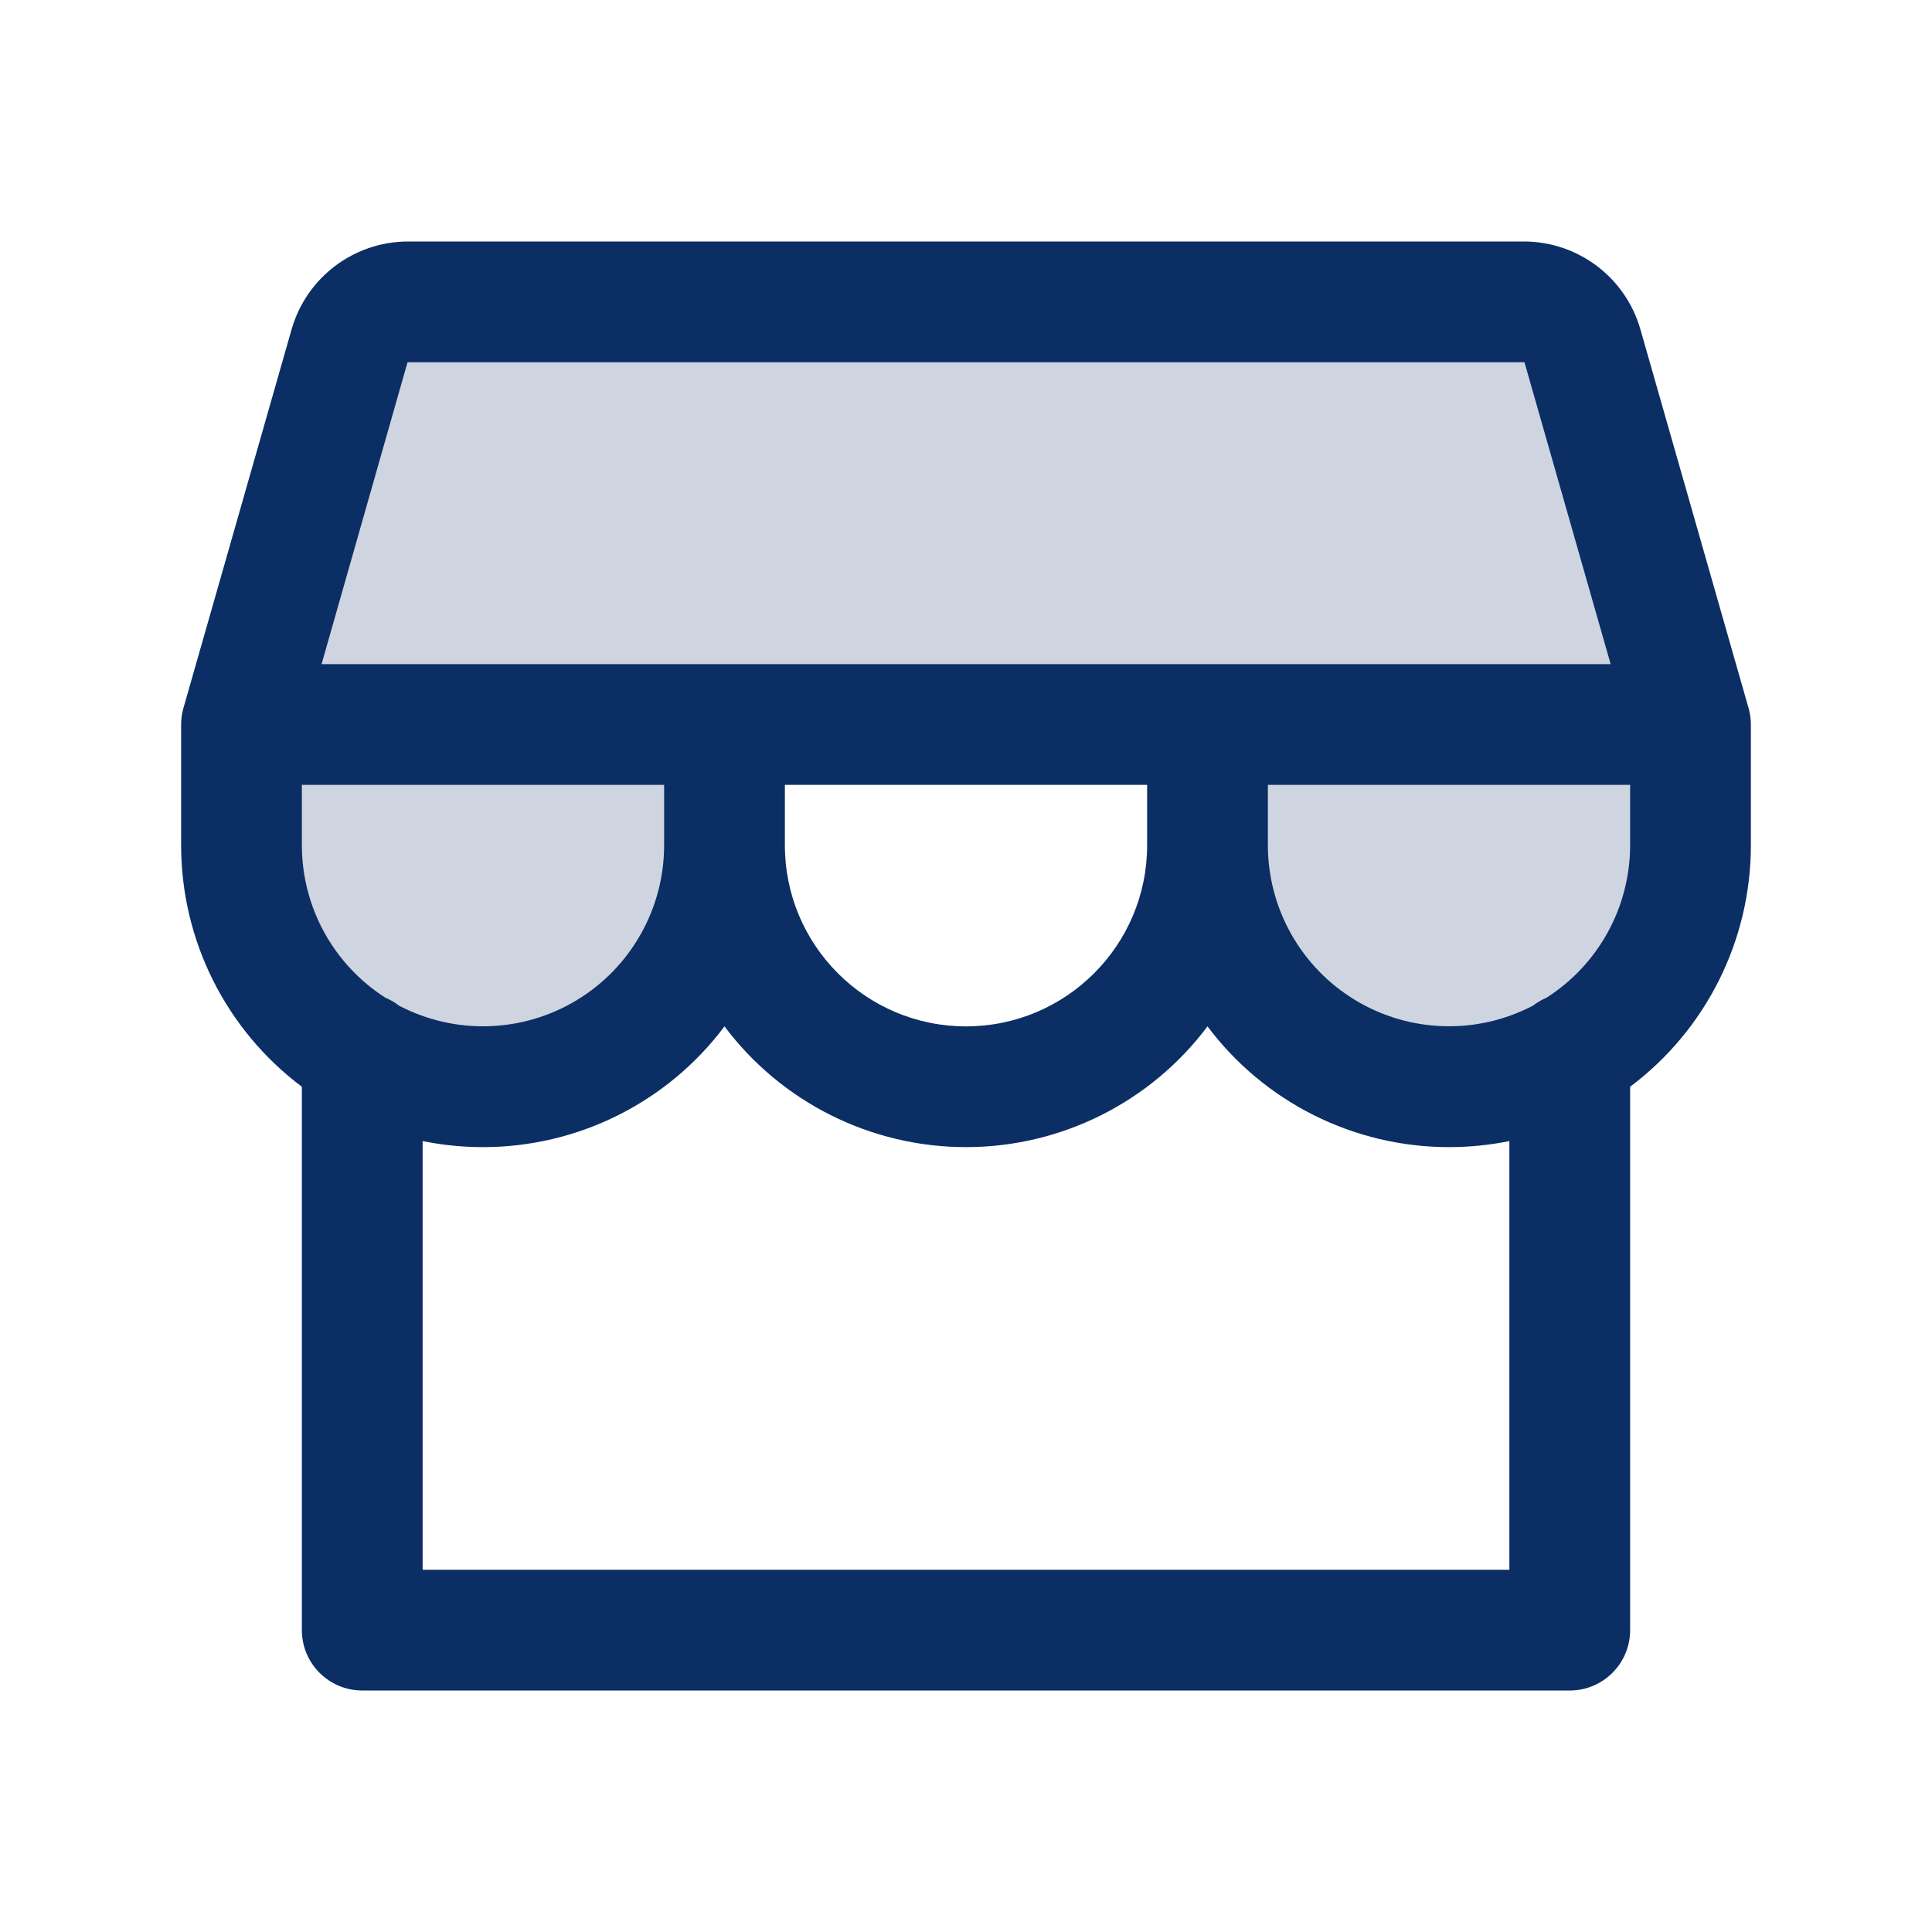
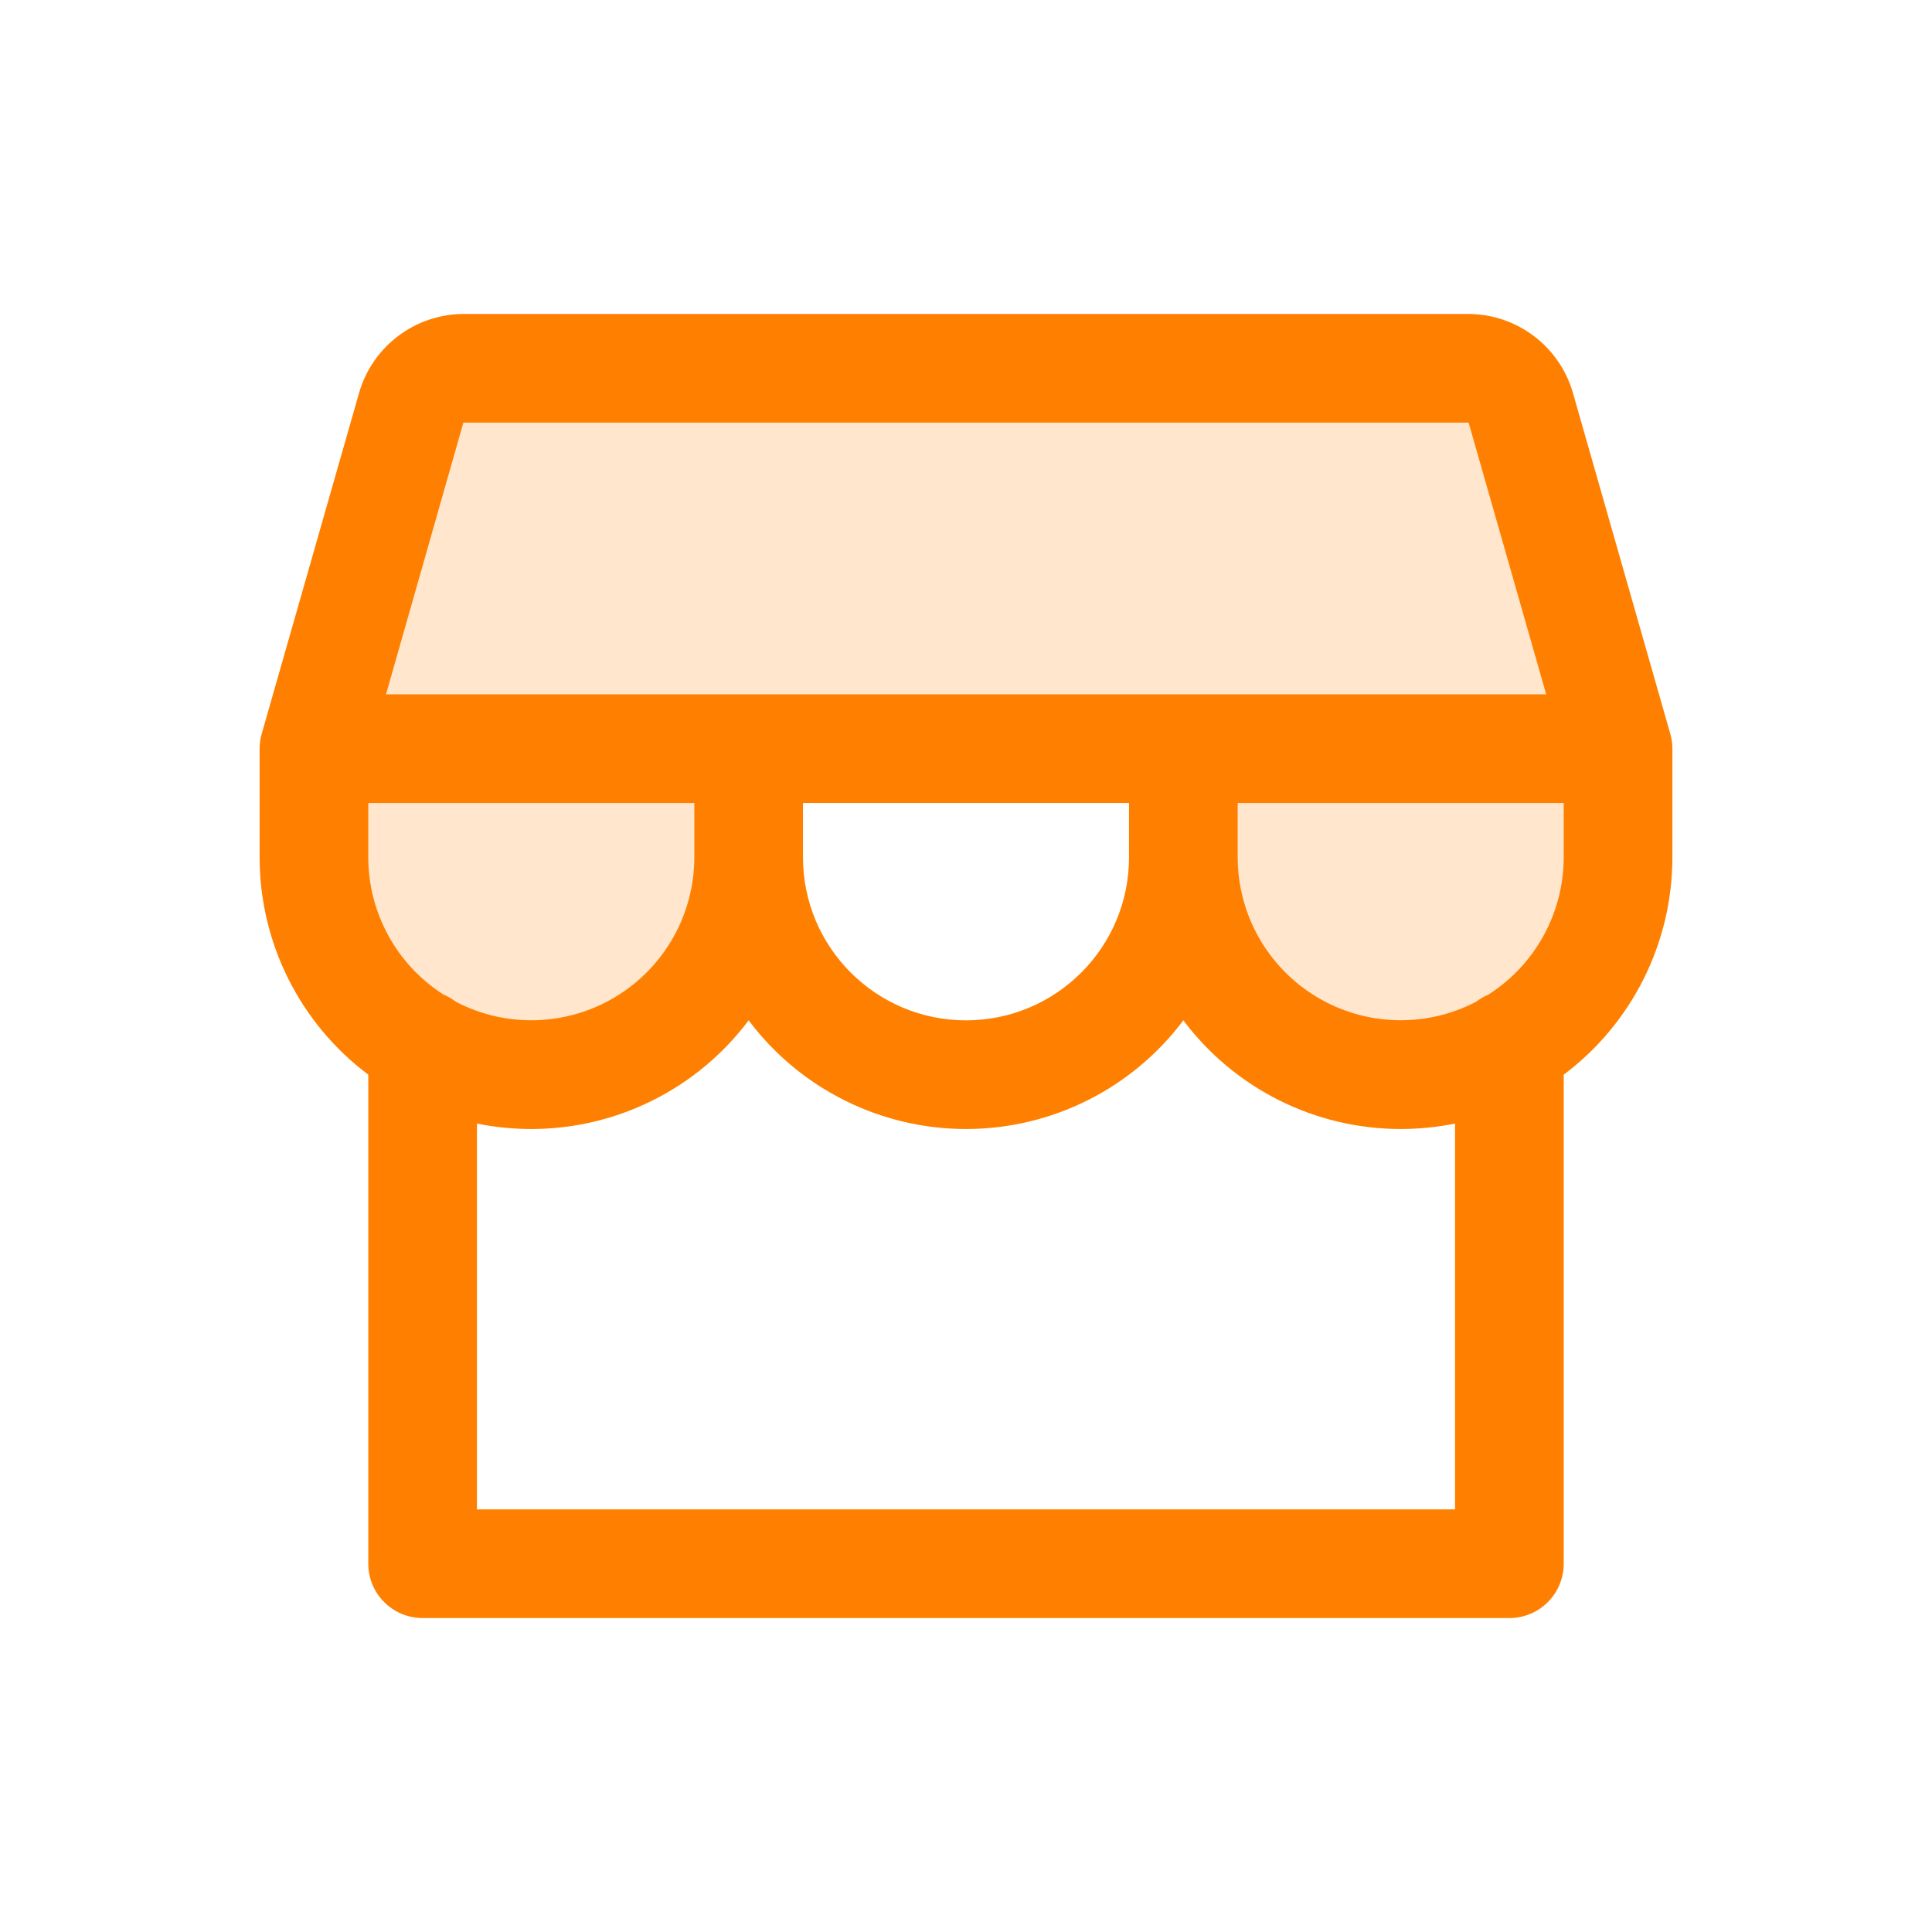
- <svg xmlns="http://www.w3.org/2000/svg" viewBox="0 0 256 256" fill="#0B2E64">
-   <path d="M224,96v16a32,32,0,0,1-64,0V96H96v16a32,32,0,0,1-64,0V96L46.34,45.8A8,8,0,0,1,54,40H202a8,8,0,0,1,7.69,5.8Z" opacity="0.2" />
-   <path d="M231.69,93.81,217.35,43.6A16.07,16.07,0,0,0,202,32H54A16.07,16.07,0,0,0,38.65,43.6L24.31,93.81A7.94,7.94,0,0,0,24,96v16a40,40,0,0,0,16,32v72a8,8,0,0,0,8,8H208a8,8,0,0,0,8-8V144a40,40,0,0,0,16-32V96A7.94,7.94,0,0,0,231.69,93.81ZM54,48H202l11.42,40H42.61Zm98,56v8a24,24,0,0,1-48,0v-8ZM51.06,132.2A24,24,0,0,1,40,112v-8H88v8a24,24,0,0,1-35.12,21.26A7.88,7.88,0,0,0,51.06,132.2ZM200,208H56V151.2a40.57,40.57,0,0,0,8,.8,40,40,0,0,0,32-16,40,40,0,0,0,64,0,40,40,0,0,0,32,16,40.57,40.57,0,0,0,8-.8Zm16-96a24,24,0,0,1-11.07,20.2,8.08,8.08,0,0,0-1.8,1.05A24,24,0,0,1,168,112v-8h48Z" />
+ <svg xmlns="http://www.w3.org/2000/svg" viewBox="0 0 256 256" width="100%" height="100%">
+   <g class="insilos-glyph-container" transform="translate(12.8, 12.8) scale(0.9)">
+     <g class="insilos-glyph-tint" opacity="0.2" fill="#FF8000">
+       <path d="M224,96v16a32,32,0,0,1-64,0V96H96v16a32,32,0,0,1-64,0V96L46.34,45.8A8,8,0,0,1,54,40H202a8,8,0,0,1,7.69,5.8Z" />
+     </g>
+     <g class="insilos-glyph-primary" fill="#FF8000">
+       <path d="M231.69,93.81,217.35,43.6A16.07,16.07,0,0,0,202,32H54A16.07,16.07,0,0,0,38.65,43.6L24.31,93.81A7.94,7.94,0,0,0,24,96v16a40,40,0,0,0,16,32v72a8,8,0,0,0,8,8H208a8,8,0,0,0,8-8V144a40,40,0,0,0,16-32V96A7.94,7.94,0,0,0,231.69,93.81ZM54,48H202l11.42,40H42.61Zm98,56v8a24,24,0,0,1-48,0v-8ZM51.06,132.2A24,24,0,0,1,40,112v-8H88v8a24,24,0,0,1-35.12,21.26A7.88,7.88,0,0,0,51.06,132.2ZM200,208H56V151.2a40.57,40.57,0,0,0,8,.8,40,40,0,0,0,32-16,40,40,0,0,0,64,0,40,40,0,0,0,32,16,40.57,40.57,0,0,0,8-.8Zm16-96a24,24,0,0,1-11.07,20.2,8.08,8.08,0,0,0-1.8,1.05A24,24,0,0,1,168,112v-8h48Z" />
+     </g>
+   </g>
</svg>
